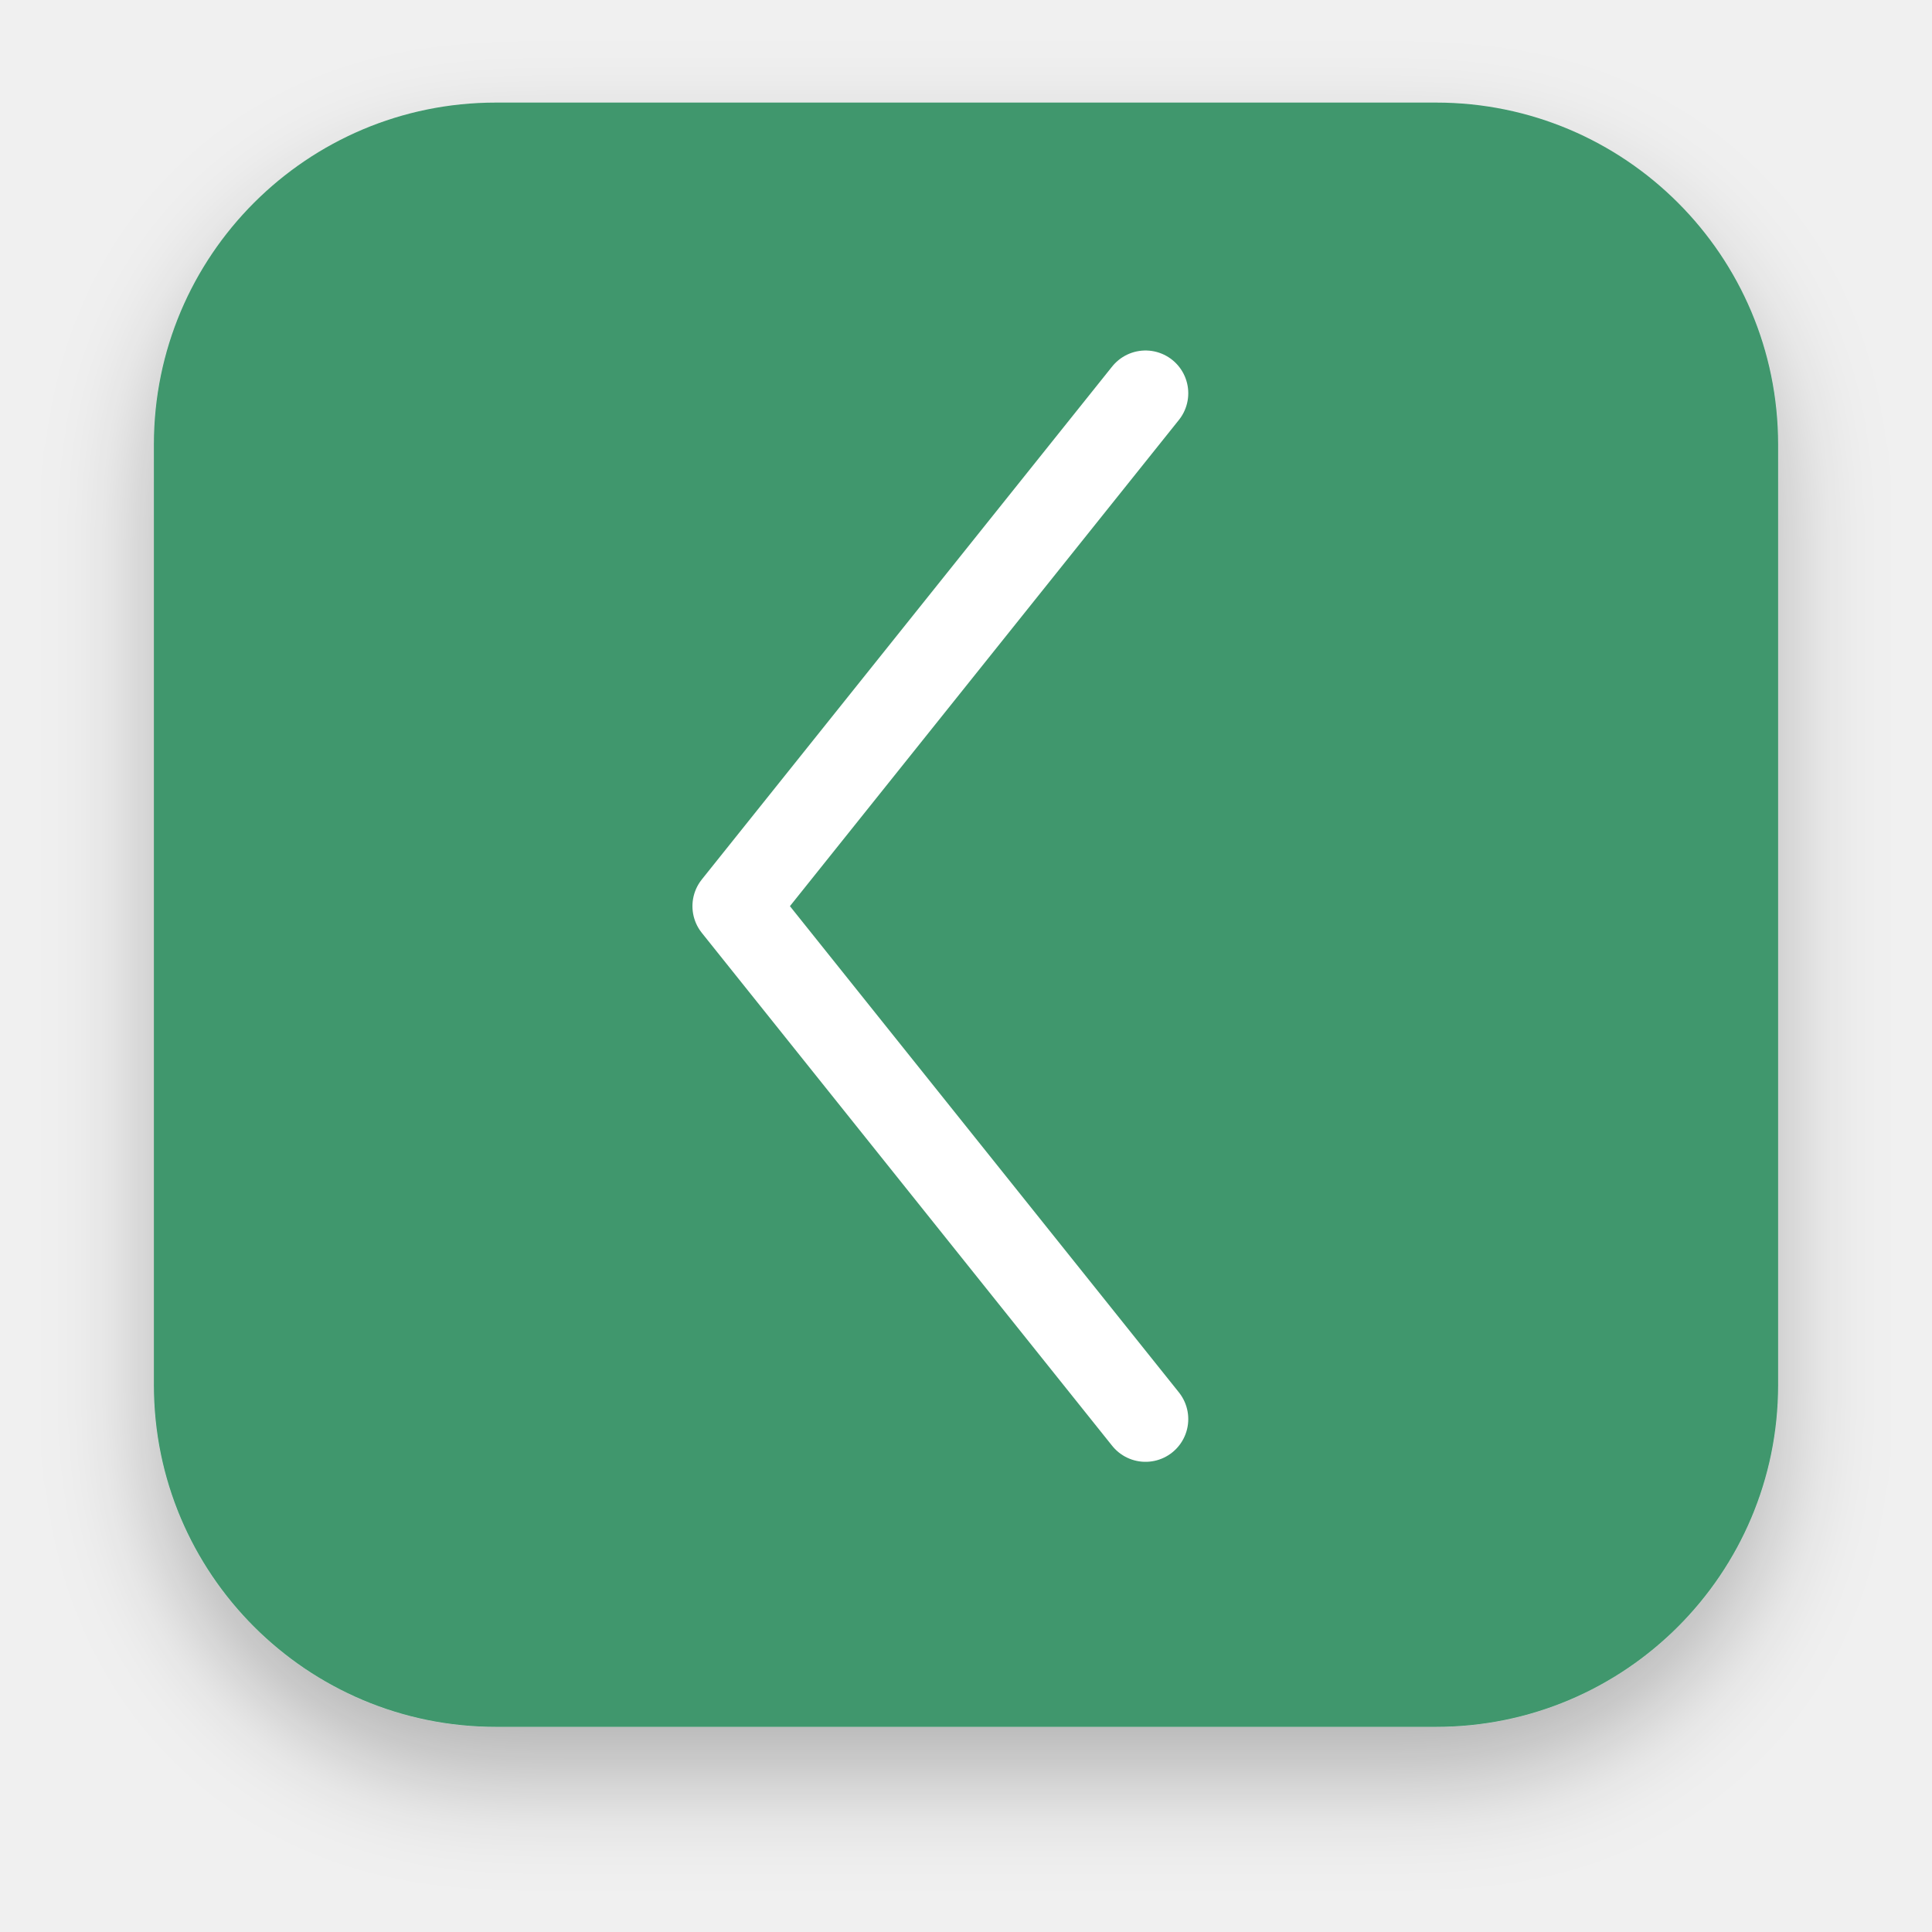
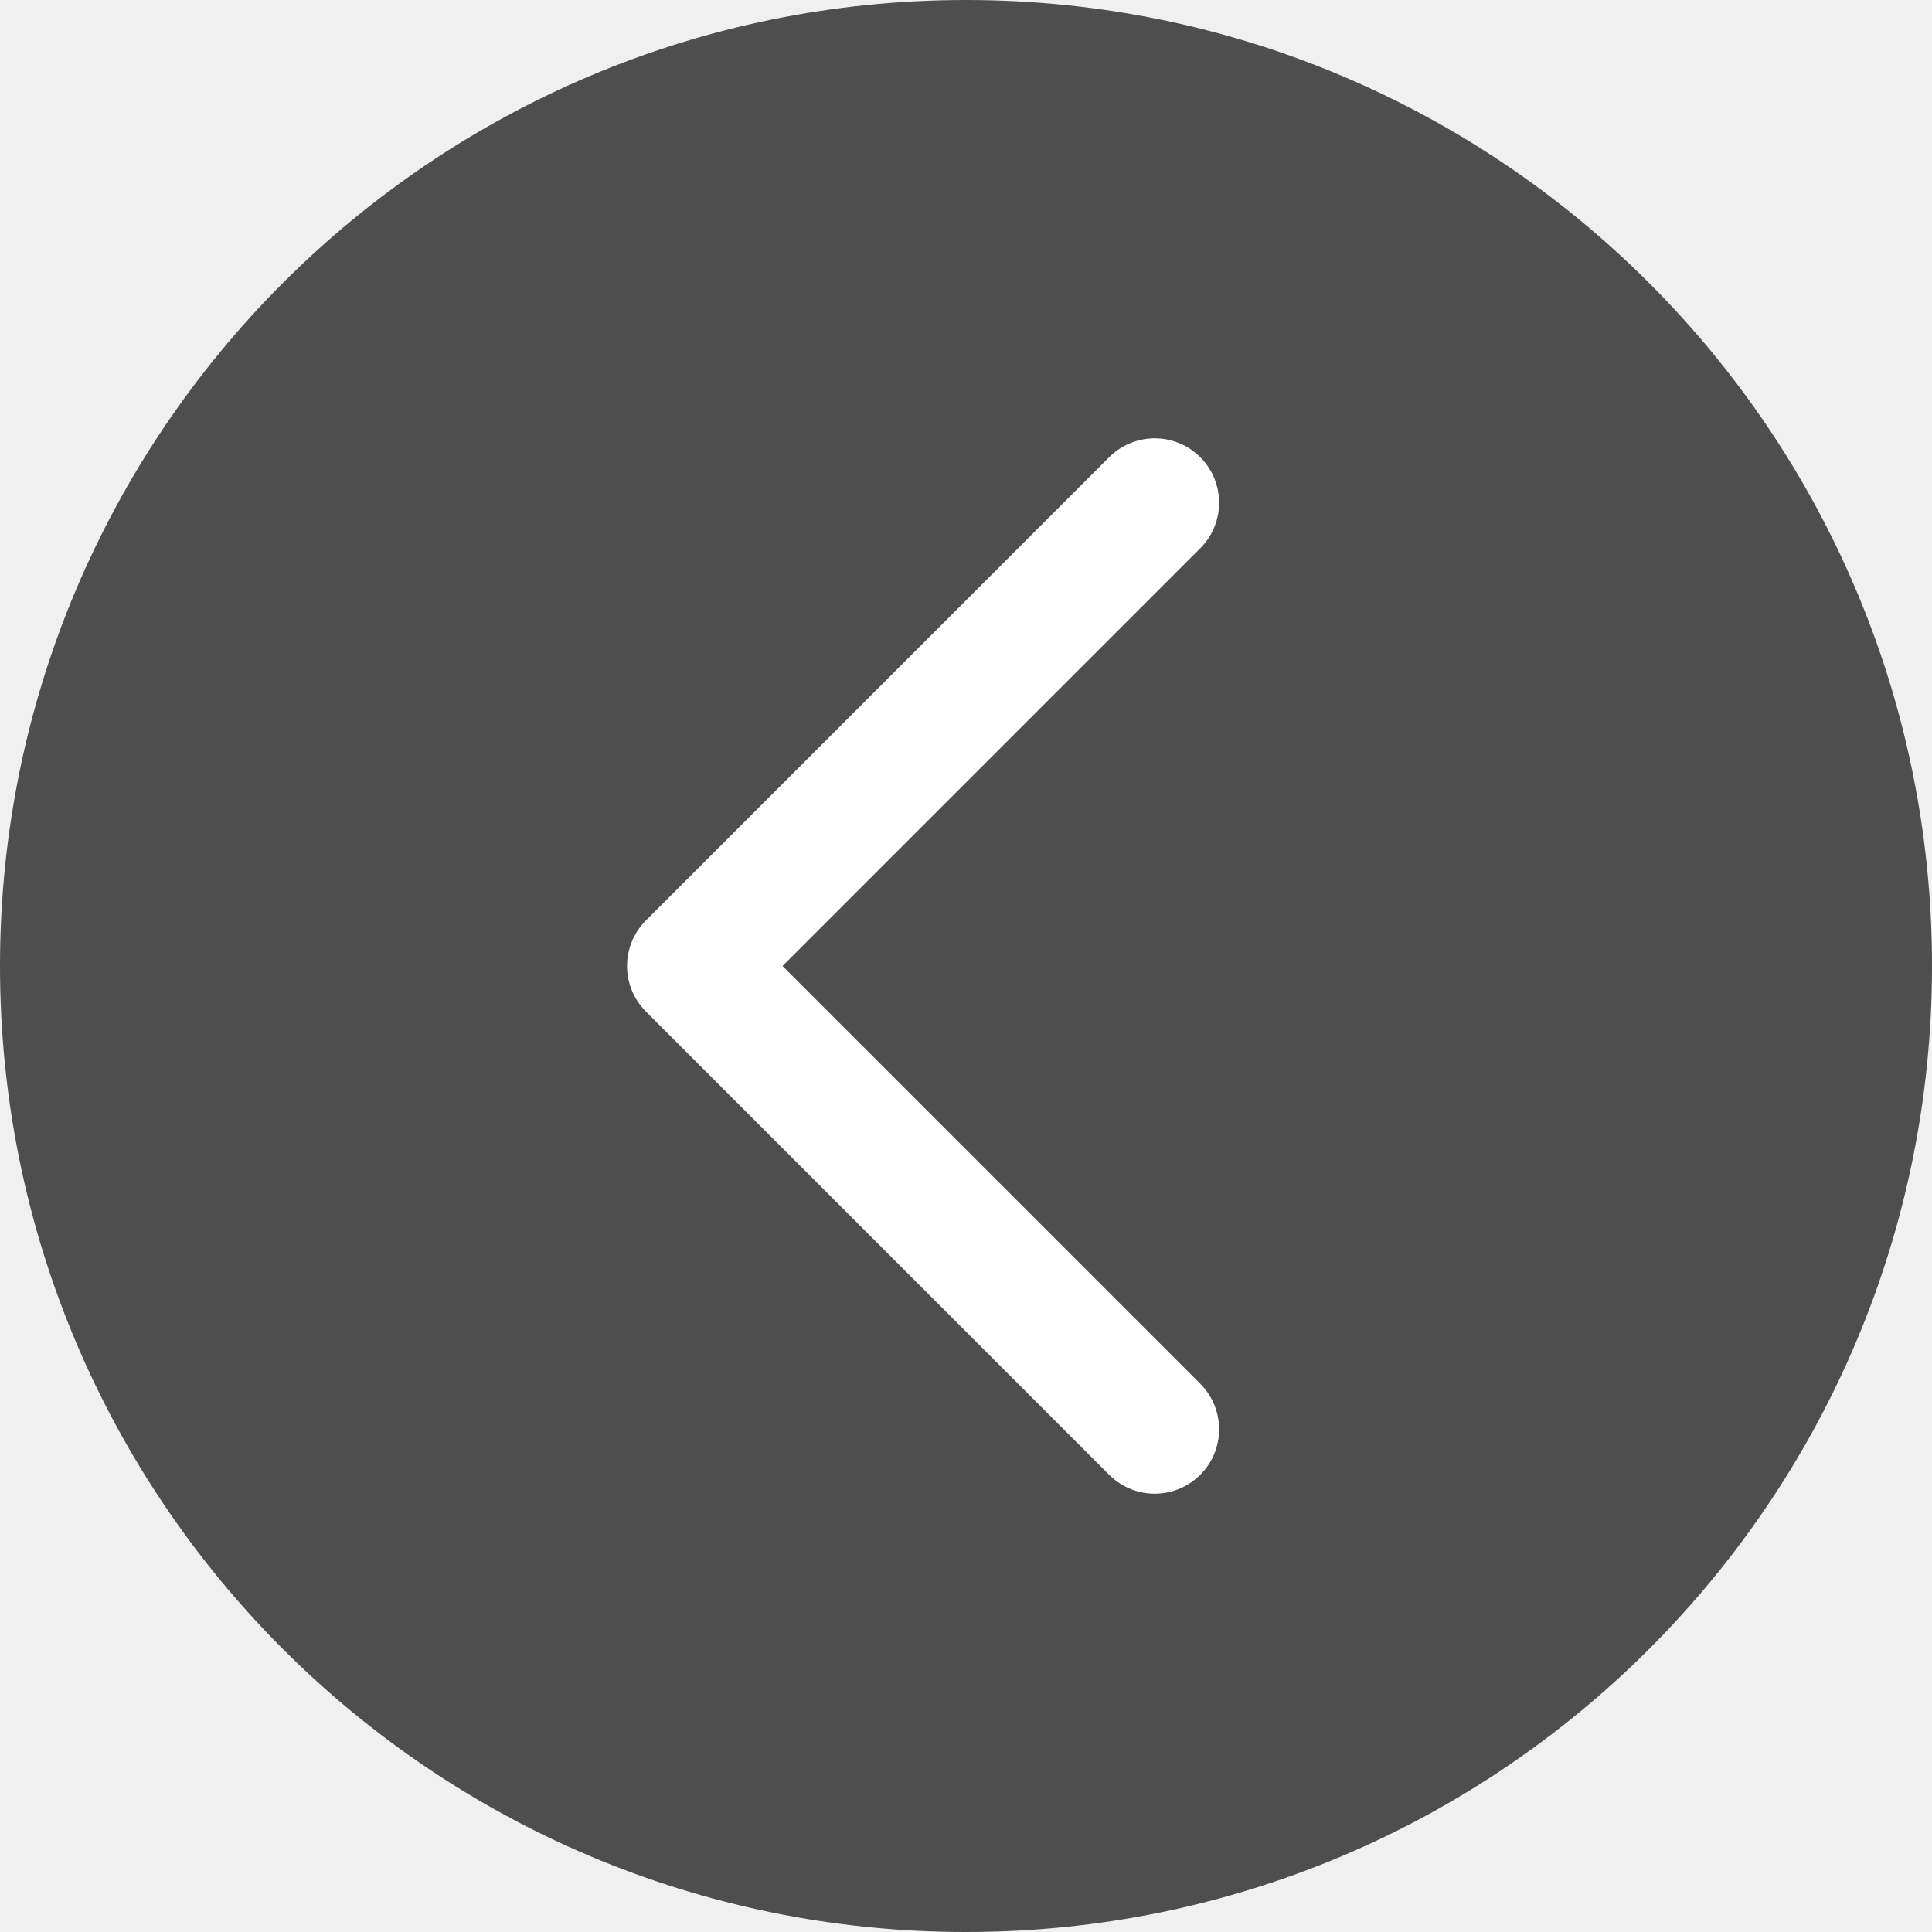
- <svg xmlns="http://www.w3.org/2000/svg" width="113" height="113" viewBox="0 0 113 113">
-   <defs>
-     <filter id="Rectangle_153" x="0" y="0" width="113" height="113" filterUnits="userSpaceOnUse">
-       <feOffset dy="3" input="SourceAlpha" />
-       <feGaussianBlur stdDeviation="3" result="blur" />
-       <feFlood flood-opacity="0.251" />
-       <feComposite operator="in" in2="blur" />
-       <feComposite in="SourceGraphic" />
-     </filter>
-   </defs>
-   <g id="Group_179" data-name="Group 179" transform="translate(1689 3906) rotate(180)">
-     <g transform="matrix(-1, 0, 0, -1, 1689, 3906)" filter="url(#Rectangle_153)">
-       <rect id="Rectangle_153-2" data-name="Rectangle 153" width="95" height="95" rx="20" transform="translate(104 101) rotate(180)" fill="#41976d" />
-     </g>
-     <path id="Path_312" data-name="Path 312" d="M1605,3650l24,30-24,30" transform="translate(17 173)" fill="none" stroke="#fff" stroke-linecap="round" stroke-linejoin="round" stroke-width="5" />
-   </g>
+ <svg xmlns="http://www.w3.org/2000/svg" id="IZQ" width="90" height="90" viewBox="0 0 90 90">
+   <circle id="Elipse_26" data-name="Elipse 26" cx="45" cy="45" r="45" fill="#4e4e4e" />
+   <path id="Trazado_314" data-name="Trazado 314" d="M-7698.419,4094.419-7720,4116l21.581,21.581" transform="translate(7752.21 -4071)" fill="none" stroke="#fff" stroke-linecap="round" stroke-linejoin="round" stroke-width="6" />
</svg>
